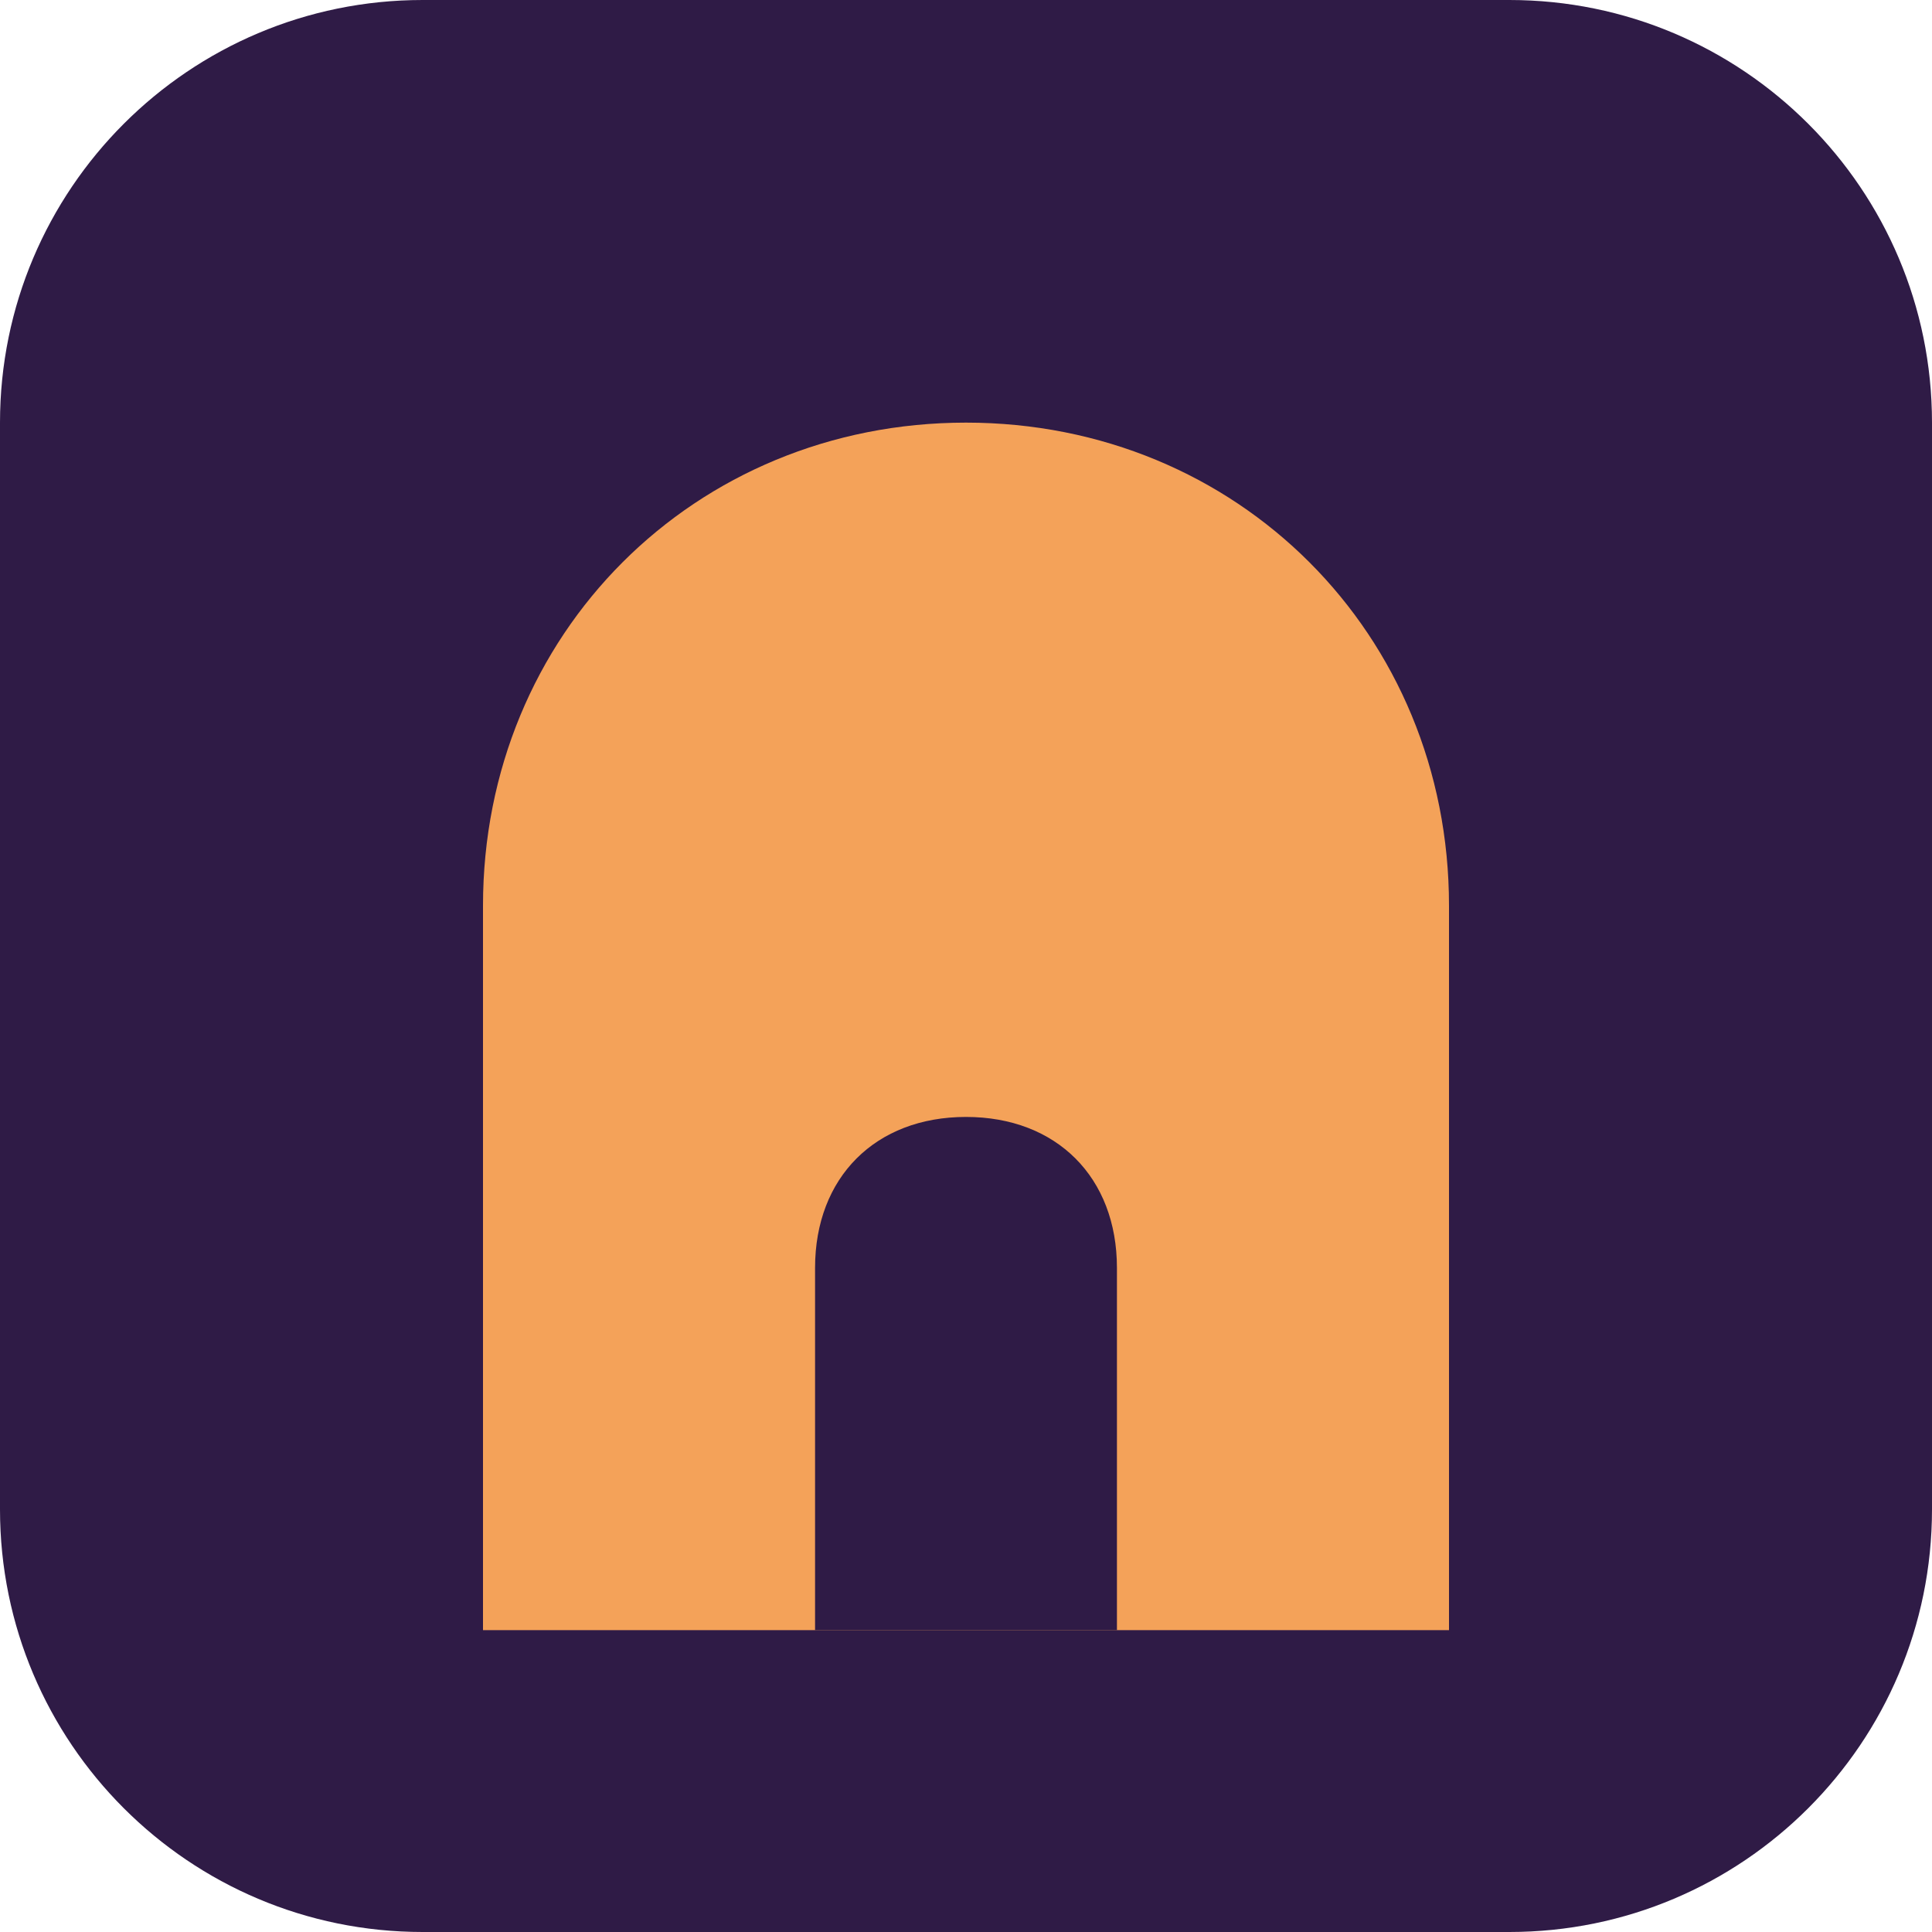
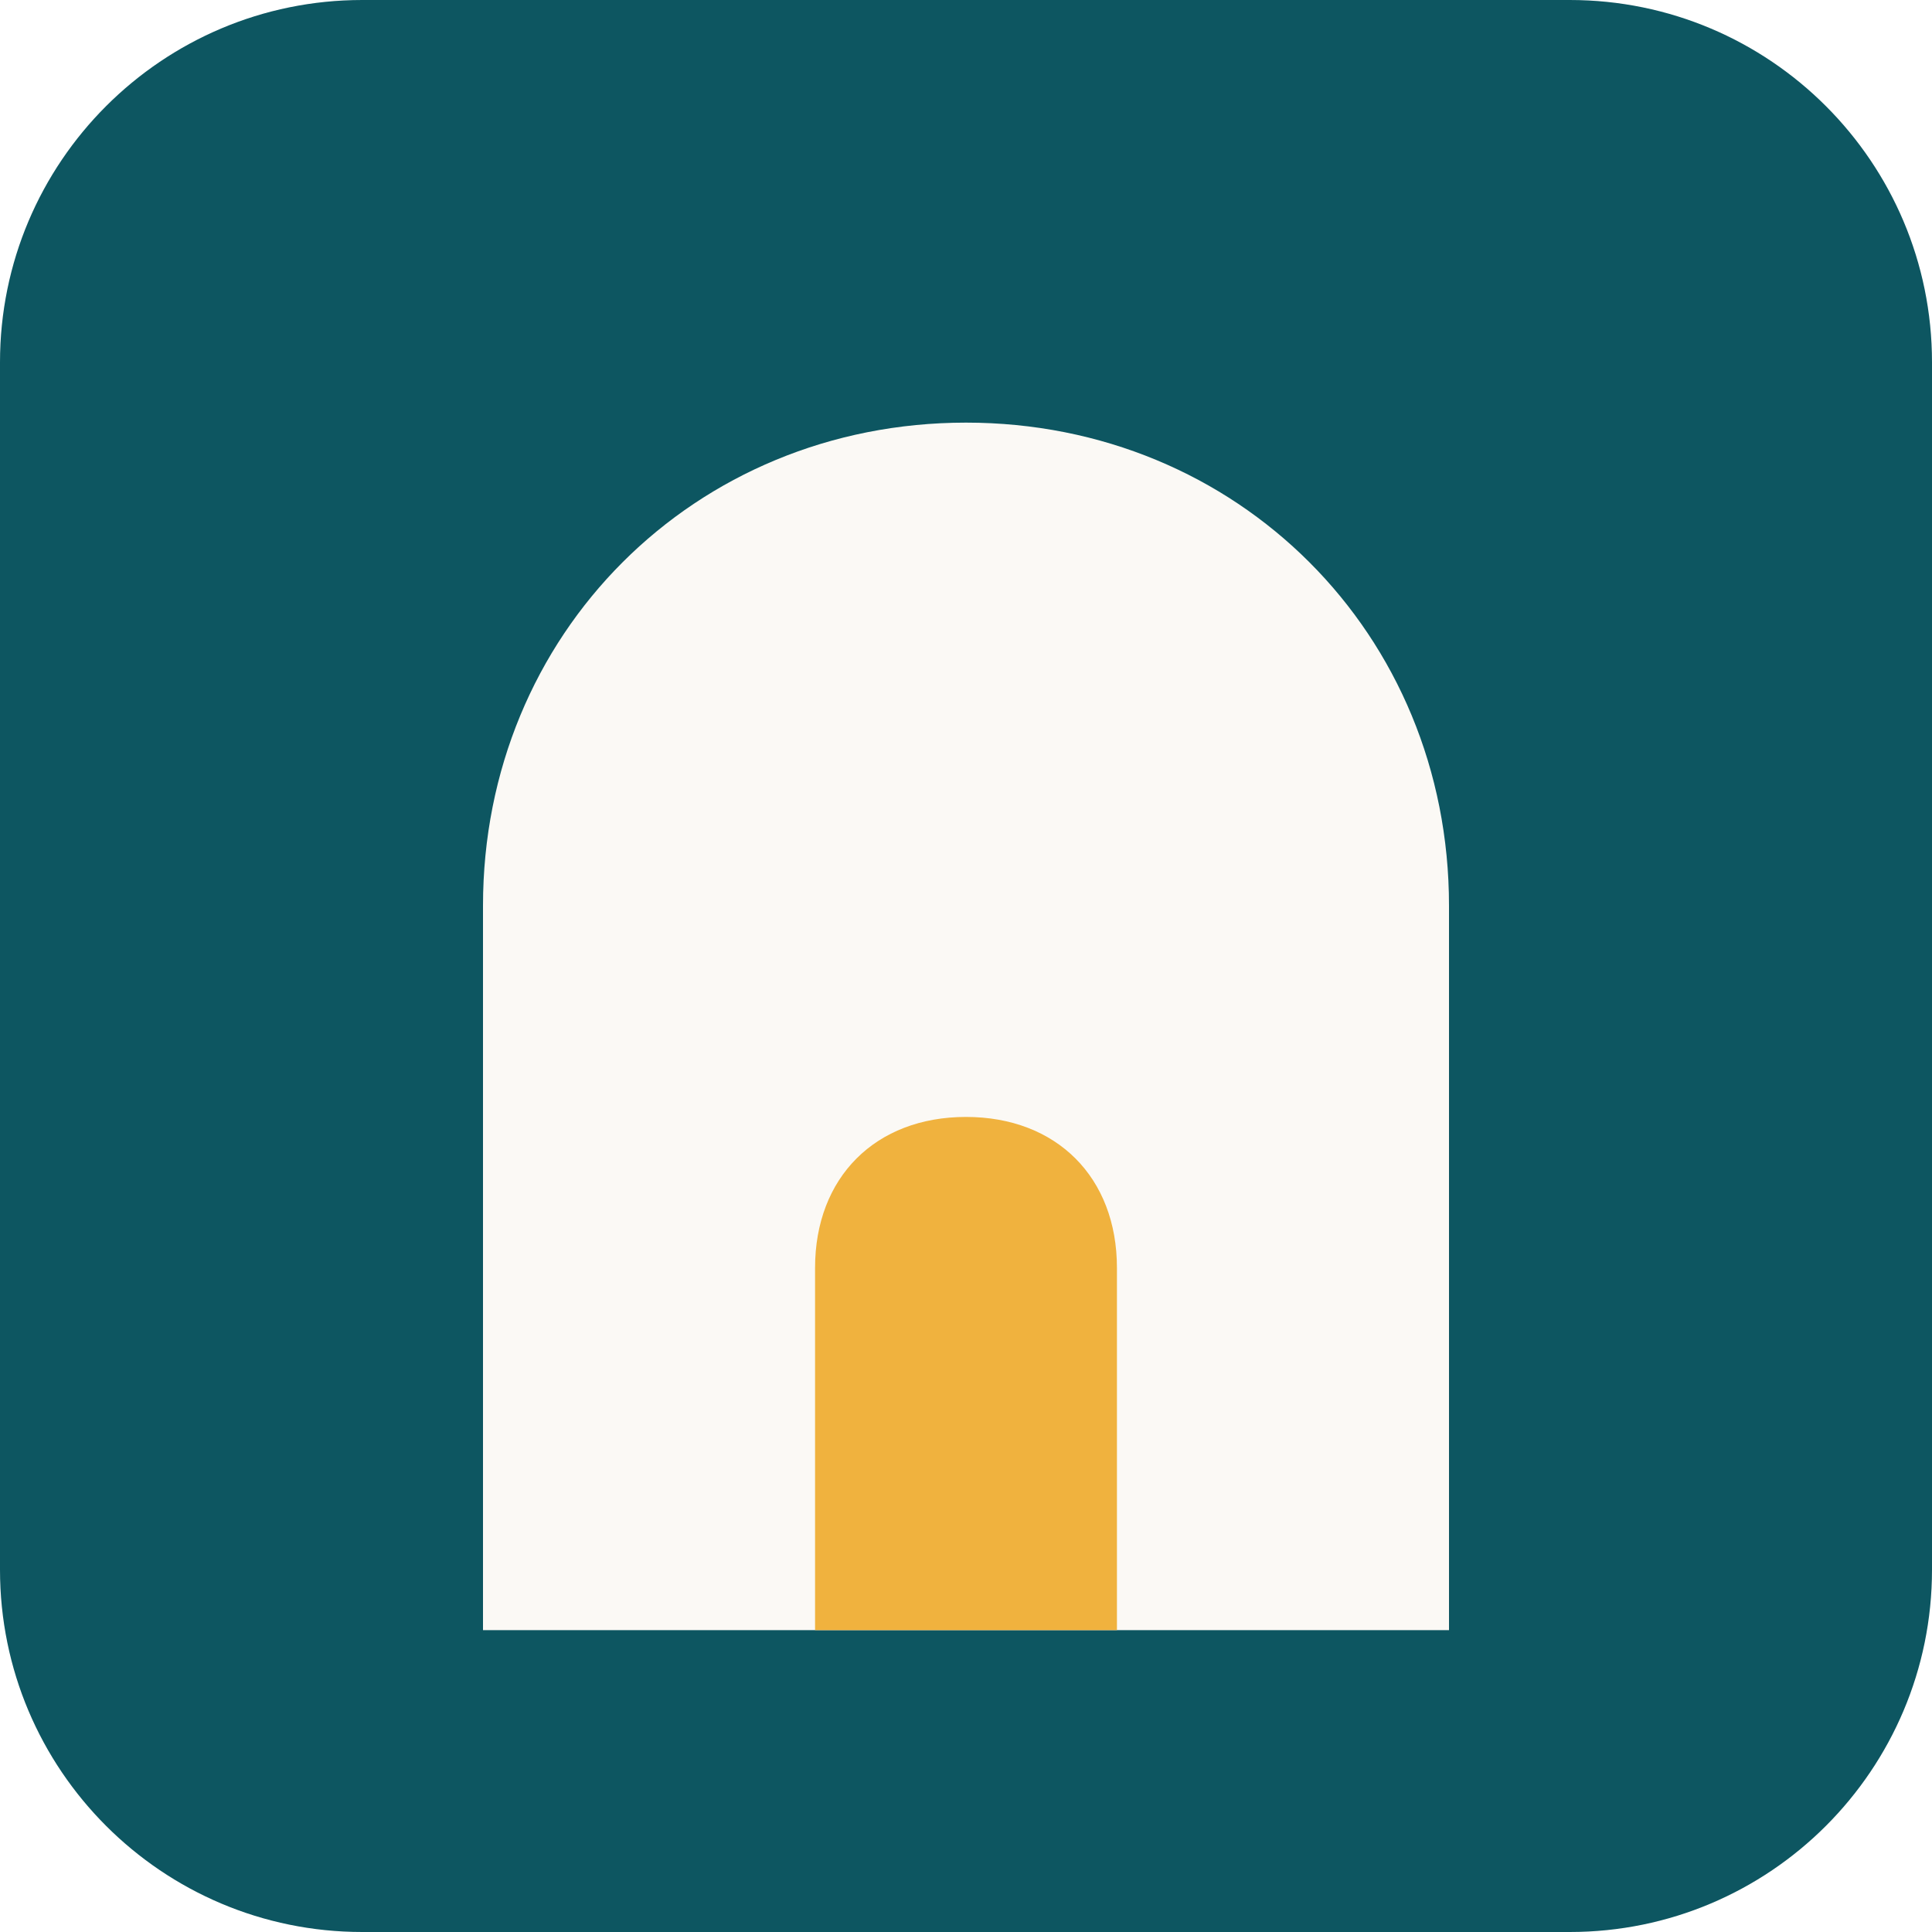
<svg xmlns="http://www.w3.org/2000/svg" viewBox="0 0 64 64">
-   <rect width="64" height="64" rx="14" fill="#2f1b46" />
-   <path d="M16 54V30c0-9 7-16 16-16s16 7 16 16v24z" fill="#f4a259" />
-   <path d="M27 54V42c0-3 2-5 5-5s5 2 5 5v12z" fill="#2f1b46" />
+   <rect width="64" height="64" rx="12" fill="#0d5661" />
+   <path d="M16 54V30c0-9 7-16 16-16s16 7 16 16v24z" fill="#fbf9f5" />
+   <path d="M27 54V42c0-3 2-5 5-5s5 2 5 5v12z" fill="#f0b23e" />
</svg>
